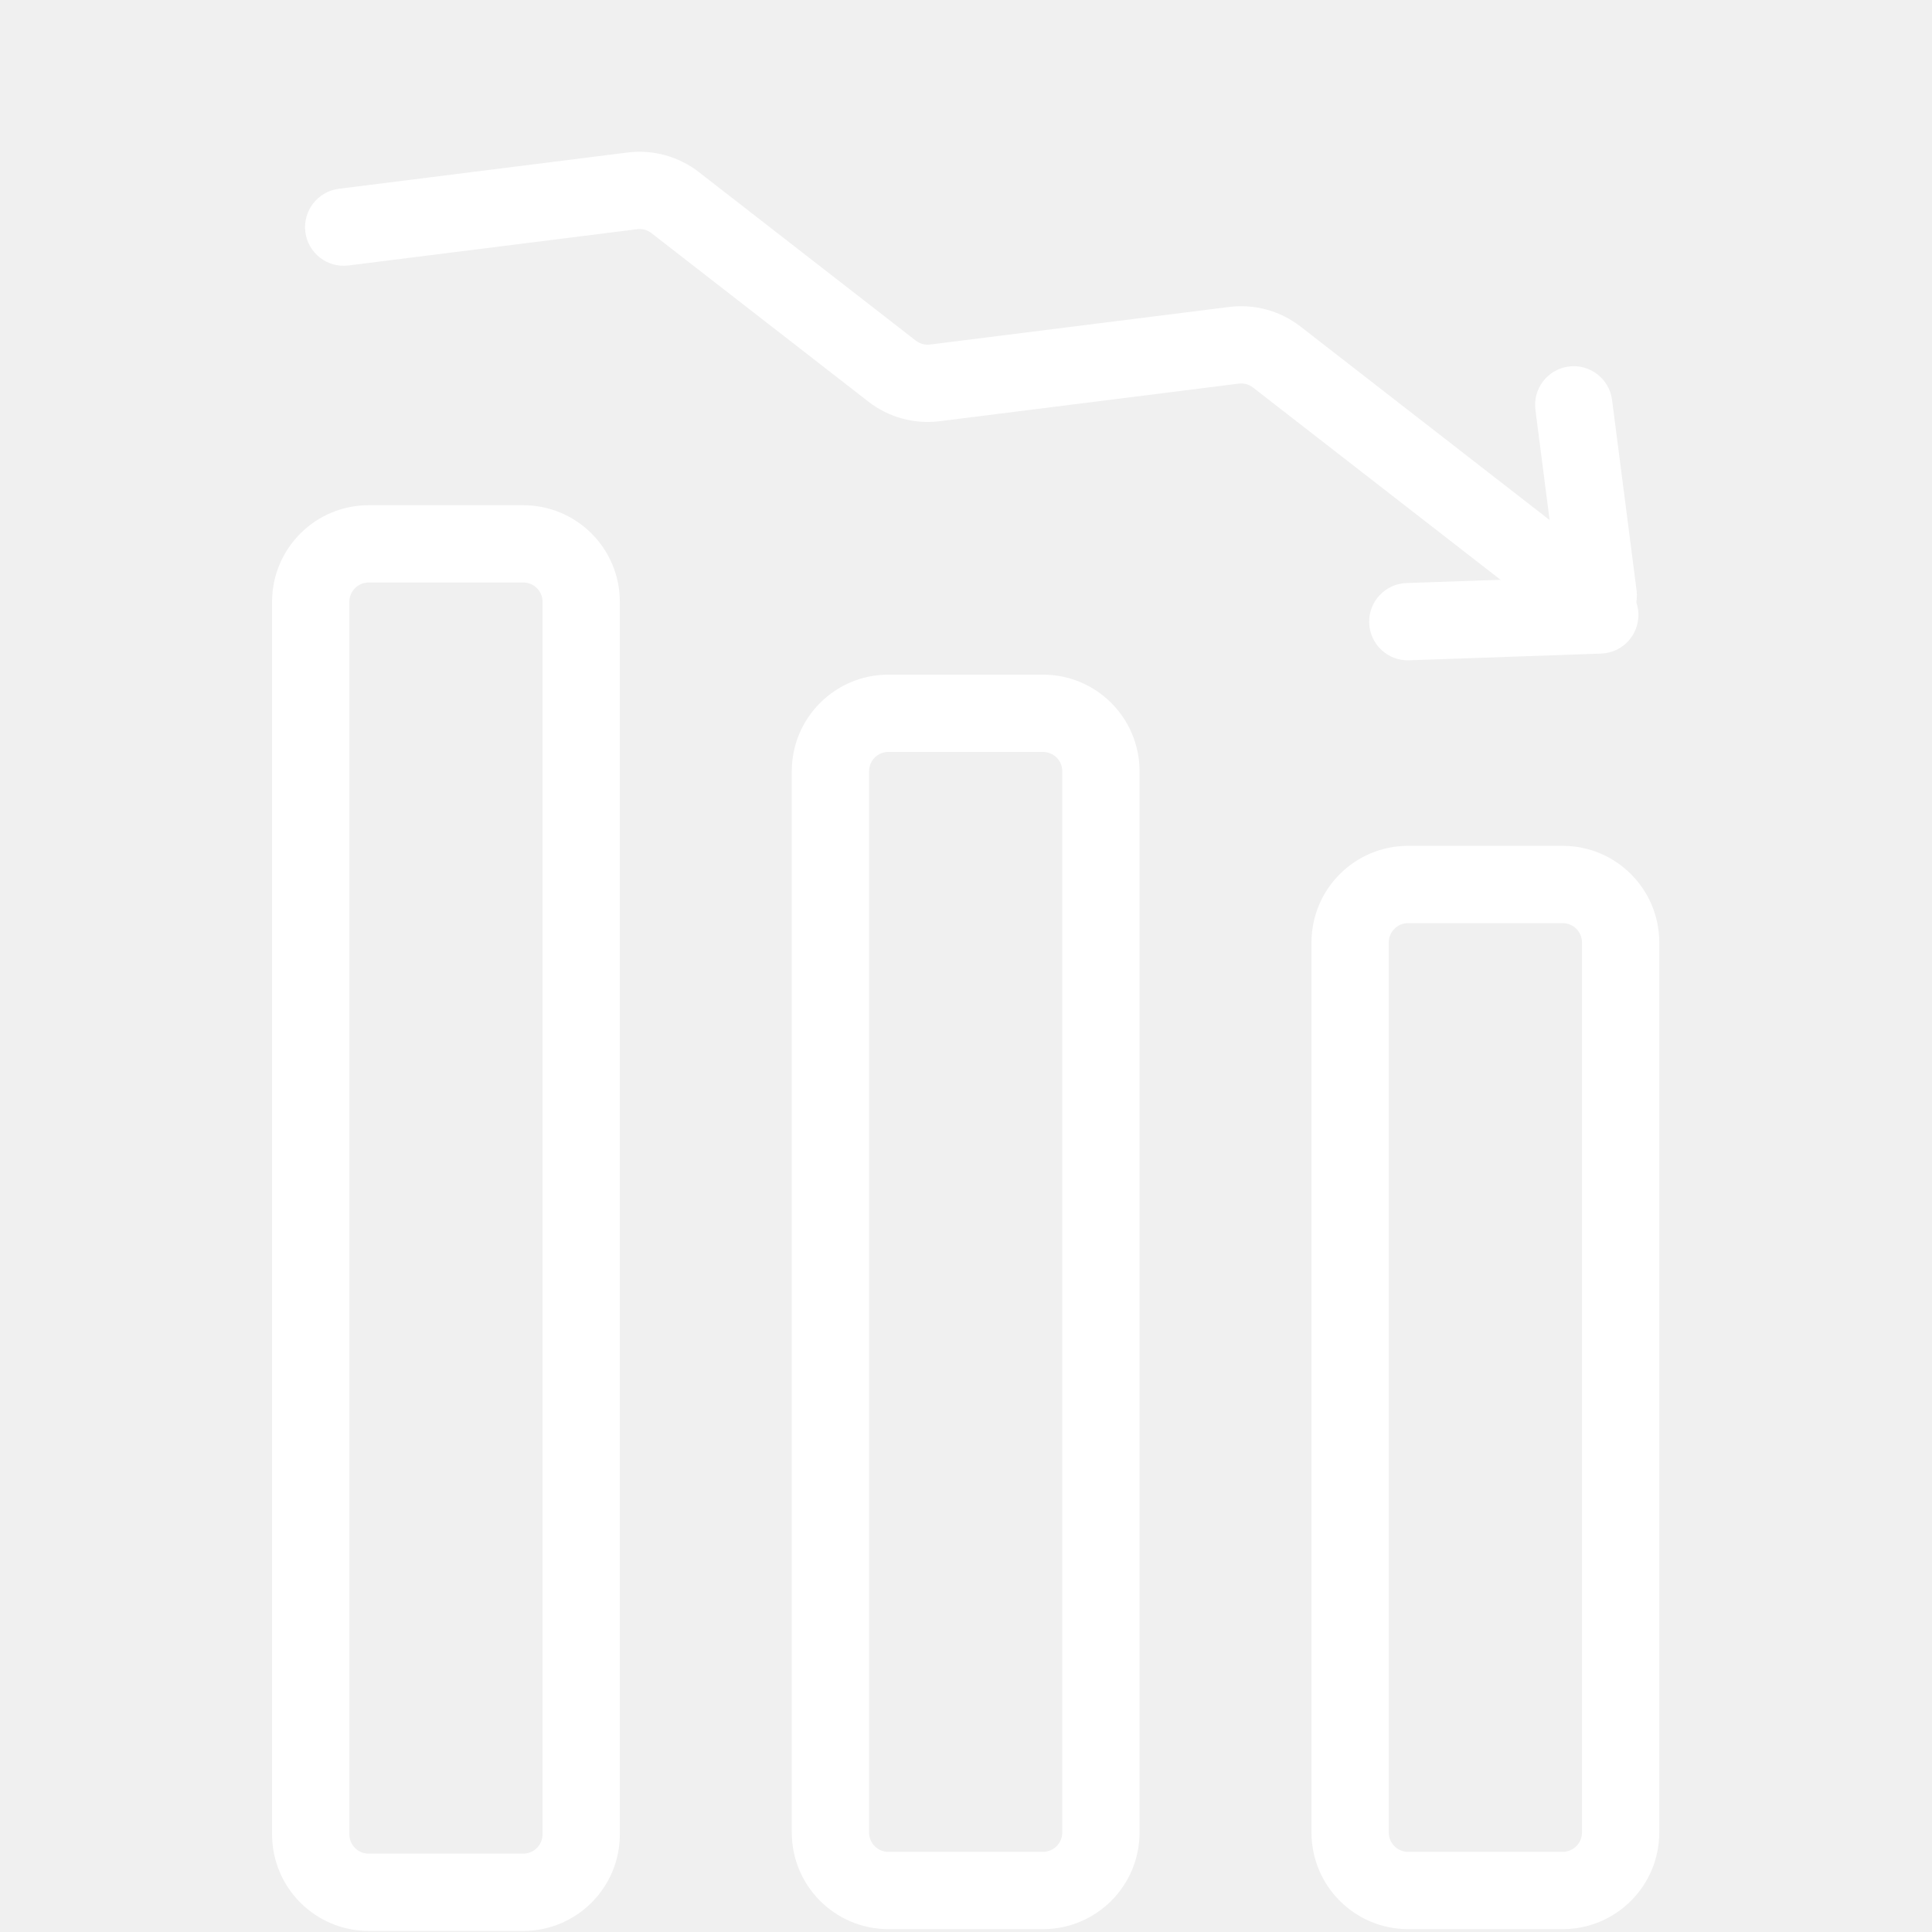
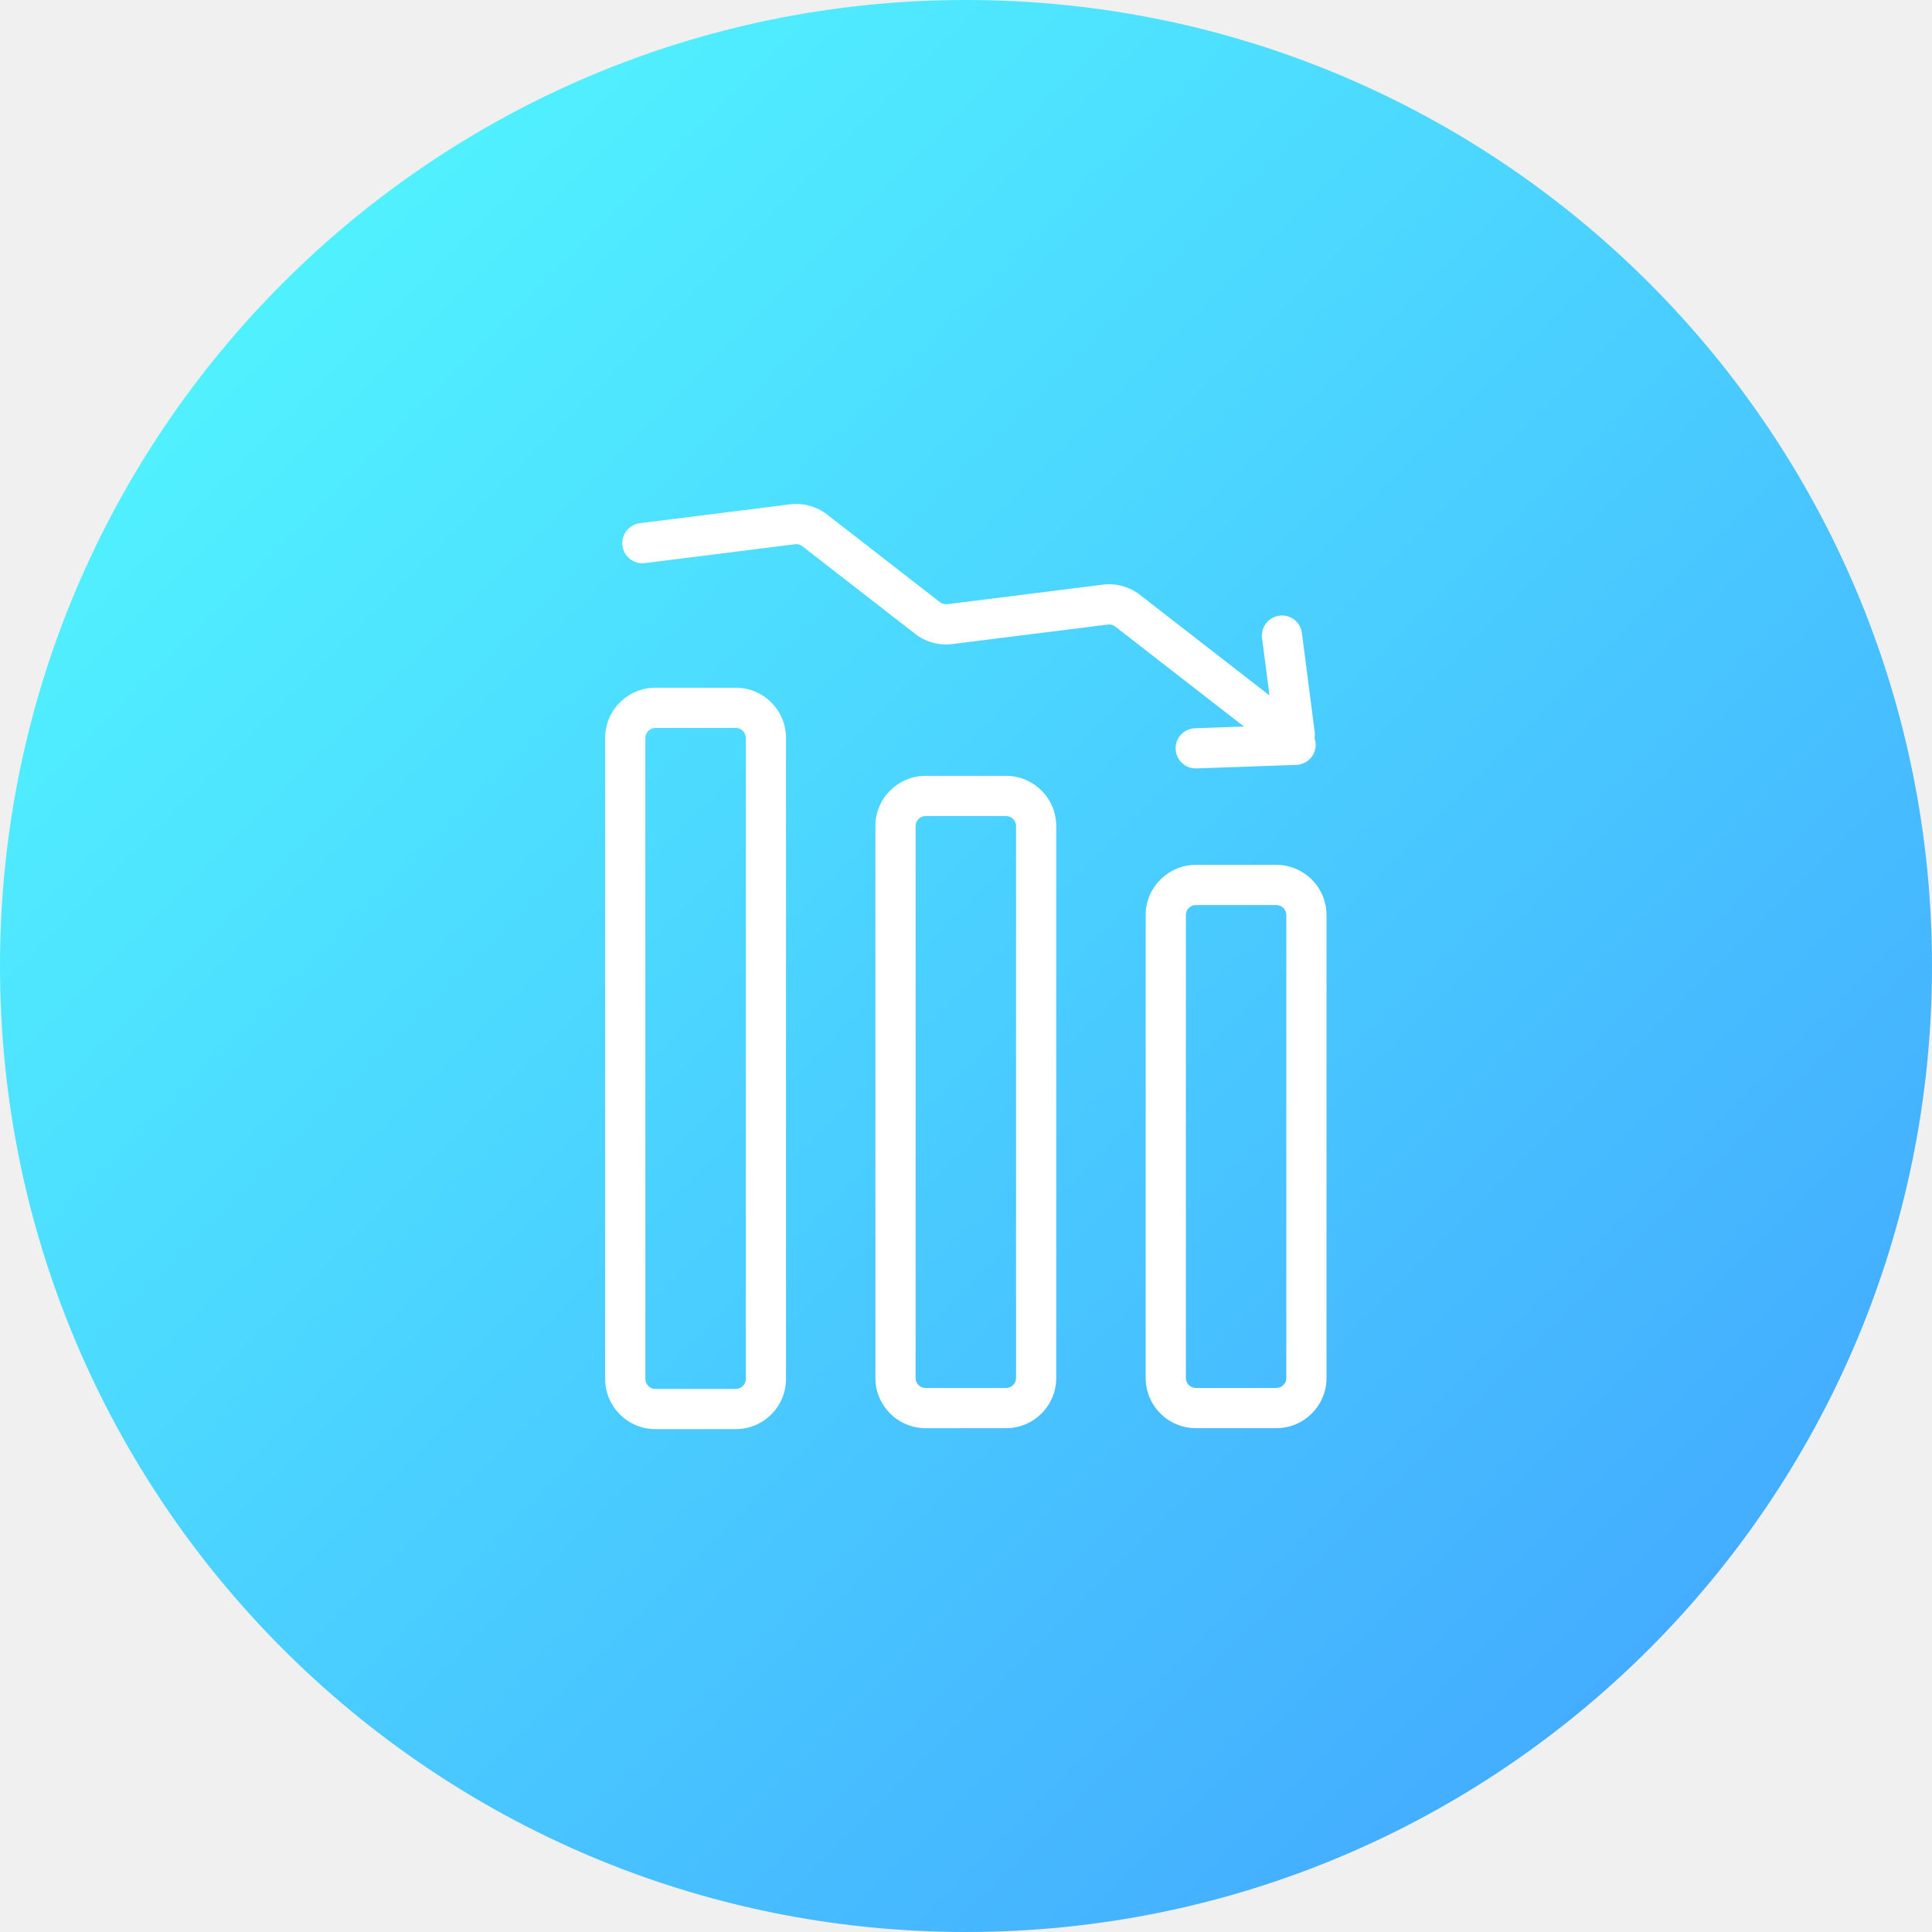
- <svg xmlns="http://www.w3.org/2000/svg" width="52" height="52" viewBox="0 0 52 52" fill="none">
-   <g clip-path="url(#clip0_2132_139)">
-     <path fill-rule="evenodd" clip-rule="evenodd" d="M37.379 49.323C37.379 49.61 37.612 49.843 37.899 49.843H42.059C42.346 49.843 42.579 49.61 42.579 49.323V25.366C42.579 25.079 42.346 24.846 42.059 24.846H37.899C37.612 24.846 37.379 25.079 37.379 25.366V49.323ZM42.059 51.923H37.899C36.463 51.923 35.299 50.759 35.299 49.323V25.366C35.299 23.93 36.463 22.766 37.899 22.766H42.059C43.495 22.766 44.659 23.93 44.659 25.366V49.323C44.659 50.759 43.495 51.923 42.059 51.923ZM23.391 49.323C23.391 49.61 23.624 49.843 23.911 49.843H28.071C28.358 49.843 28.591 49.61 28.591 49.323V20.758C28.591 20.69 28.578 20.622 28.552 20.559C28.526 20.496 28.487 20.439 28.439 20.39C28.391 20.342 28.333 20.304 28.27 20.278C28.207 20.252 28.14 20.238 28.071 20.238H23.911C23.624 20.238 23.391 20.471 23.391 20.758V49.323ZM28.071 51.923H23.911C22.475 51.923 21.311 50.759 21.311 49.323V20.758C21.311 19.322 22.475 18.158 23.911 18.158H28.071C29.507 18.158 30.671 19.322 30.671 20.758V49.323C30.671 50.759 29.507 51.923 28.071 51.923ZM9.403 49.371C9.403 49.658 9.636 49.891 9.923 49.891H14.083C14.37 49.891 14.603 49.658 14.603 49.371V16.198C14.603 15.911 14.37 15.678 14.083 15.678H9.923C9.636 15.678 9.403 15.911 9.403 16.198V49.371ZM14.083 51.971H9.923C8.487 51.971 7.323 50.807 7.323 49.371V16.198C7.323 14.762 8.487 13.598 9.923 13.598H14.083C15.519 13.598 16.683 14.762 16.683 16.198V49.371C16.683 50.807 15.519 51.971 14.083 51.971Z" fill="white" />
-     <path d="M41.986 16.158L41.326 11.029C41.252 10.46 41.655 9.938 42.224 9.865C42.794 9.792 43.315 10.194 43.389 10.764L44.049 15.892C44.122 16.462 43.72 16.983 43.15 17.056C42.58 17.13 42.059 16.727 41.986 16.158Z" fill="white" />
-     <path d="M43.095 17.591L37.927 17.772C37.353 17.792 36.872 17.343 36.852 16.769C36.831 16.195 37.28 15.713 37.855 15.693L43.022 15.513C43.596 15.492 44.078 15.941 44.098 16.515C44.118 17.09 43.669 17.571 43.095 17.591Z" fill="white" />
-     <path d="M9.121 5.081L16.889 4.105C17.228 4.062 17.572 4.087 17.901 4.177C18.231 4.268 18.539 4.422 18.809 4.631L24.649 9.168C24.758 9.252 24.896 9.29 25.033 9.273L33.082 8.262C33.766 8.176 34.456 8.365 35.001 8.787L43.005 15.004C43.459 15.357 43.541 16.01 43.188 16.464C42.836 16.917 42.183 16.999 41.729 16.647L33.725 10.43C33.616 10.346 33.478 10.308 33.341 10.325L25.292 11.337C24.608 11.423 23.918 11.233 23.373 10.81L17.533 6.274C17.479 6.232 17.417 6.201 17.351 6.183C17.285 6.165 17.216 6.16 17.148 6.169L9.38 7.145C8.81 7.217 8.29 6.813 8.218 6.243C8.147 5.673 8.551 5.153 9.121 5.081Z" fill="white" />
+ <svg xmlns="http://www.w3.org/2000/svg" width="55" height="55" viewBox="0 0 55 55" fill="none">
+   <circle cx="27.5" cy="27.5" r="27.5" fill="url(#paint0_linear_2151_106)" />
+   <g clip-path="url(#clip0_2151_106)">
+     <path fill-rule="evenodd" clip-rule="evenodd" d="M33.759 39.227C33.759 39.385 33.887 39.513 34.045 39.513H36.333C36.491 39.513 36.619 39.385 36.619 39.227V26.051C36.619 25.893 36.491 25.765 36.333 25.765H34.045C33.887 25.765 33.759 25.893 33.759 26.051V39.227ZM36.333 40.657H34.045C33.255 40.657 32.615 40.017 32.615 39.227V26.051C32.615 25.261 33.255 24.621 34.045 24.621H36.333C37.122 24.621 37.763 25.261 37.763 26.051V39.227C37.763 40.017 37.123 40.657 36.333 40.657ZM26.065 39.227C26.065 39.385 26.193 39.513 26.351 39.513H28.639C28.797 39.513 28.925 39.385 28.925 39.227V23.517C28.925 23.479 28.918 23.442 28.904 23.407C28.889 23.372 28.868 23.341 28.841 23.314C28.815 23.288 28.784 23.267 28.749 23.252C28.714 23.238 28.677 23.231 28.639 23.231H26.351C26.193 23.231 26.065 23.359 26.065 23.517V39.227ZM28.639 40.657H26.351C25.561 40.657 24.921 40.017 24.921 39.227V23.517C24.921 22.727 25.561 22.087 26.351 22.087H28.639C29.429 22.087 30.069 22.727 30.069 23.517V39.227C30.069 40.017 29.429 40.657 28.639 40.657ZM18.372 39.254C18.372 39.412 18.5 39.54 18.658 39.54H20.946C21.104 39.54 21.232 39.412 21.232 39.254V21.009C21.232 20.851 21.104 20.723 20.946 20.723H18.658C18.5 20.723 18.372 20.851 18.372 21.009V39.254ZM20.946 40.684H18.658C17.868 40.684 17.228 40.043 17.228 39.254V21.009C17.228 20.219 17.868 19.578 18.658 19.578H20.946C21.736 19.578 22.376 20.219 22.376 21.009V39.254C22.376 40.043 21.736 40.684 20.946 40.684Z" fill="white" />
+     <path d="M36.292 20.987L35.929 18.166C35.889 17.853 36.11 17.566 36.423 17.526C36.736 17.485 37.023 17.707 37.063 18.02L37.426 20.841C37.467 21.154 37.246 21.441 36.932 21.481C36.619 21.521 36.332 21.3 36.292 20.987Z" fill="white" />
+     <path d="M36.902 21.775L34.06 21.875C33.744 21.886 33.48 21.639 33.468 21.323C33.457 21.007 33.704 20.742 34.02 20.732L36.862 20.632C37.178 20.621 37.443 20.868 37.454 21.184C37.465 21.499 37.218 21.764 36.902 21.775Z" fill="white" />
+     <path d="M18.216 14.895L22.489 14.358C22.675 14.334 22.864 14.348 23.046 14.398C23.227 14.447 23.396 14.532 23.545 14.647L26.757 17.142C26.817 17.189 26.893 17.21 26.968 17.2L31.395 16.644C31.771 16.597 32.151 16.701 32.45 16.933L36.853 20.352C37.102 20.546 37.147 20.906 36.953 21.155C36.76 21.405 36.4 21.45 36.151 21.256L31.749 17.837C31.689 17.79 31.613 17.77 31.538 17.779L27.11 18.335C26.734 18.383 26.355 18.278 26.055 18.046L22.843 15.551C22.813 15.528 22.779 15.511 22.743 15.501C22.707 15.491 22.669 15.488 22.632 15.493L18.359 16.03C18.045 16.069 17.759 15.847 17.72 15.534C17.681 15.22 17.903 14.934 18.216 14.895Z" fill="white" />
  </g>
  <defs>
-     <clipPath id="clip0_2132_139">
-       <rect width="52" height="52" fill="white" transform="matrix(-1 0 0 1 52 0)" />
+     <linearGradient id="paint0_linear_2151_106" x1="0" y1="0" x2="55" y2="55" gradientUnits="userSpaceOnUse">
+       <stop stop-color="#53FFFF" />
+       <stop offset="1" stop-color="#419FFF" />
+     </linearGradient>
+     <clipPath id="clip0_2151_106">
+       <rect width="28.6" height="28.6" fill="white" transform="matrix(-1 0 0 1 41.7998 12.0996)" />
    </clipPath>
  </defs>
</svg>
